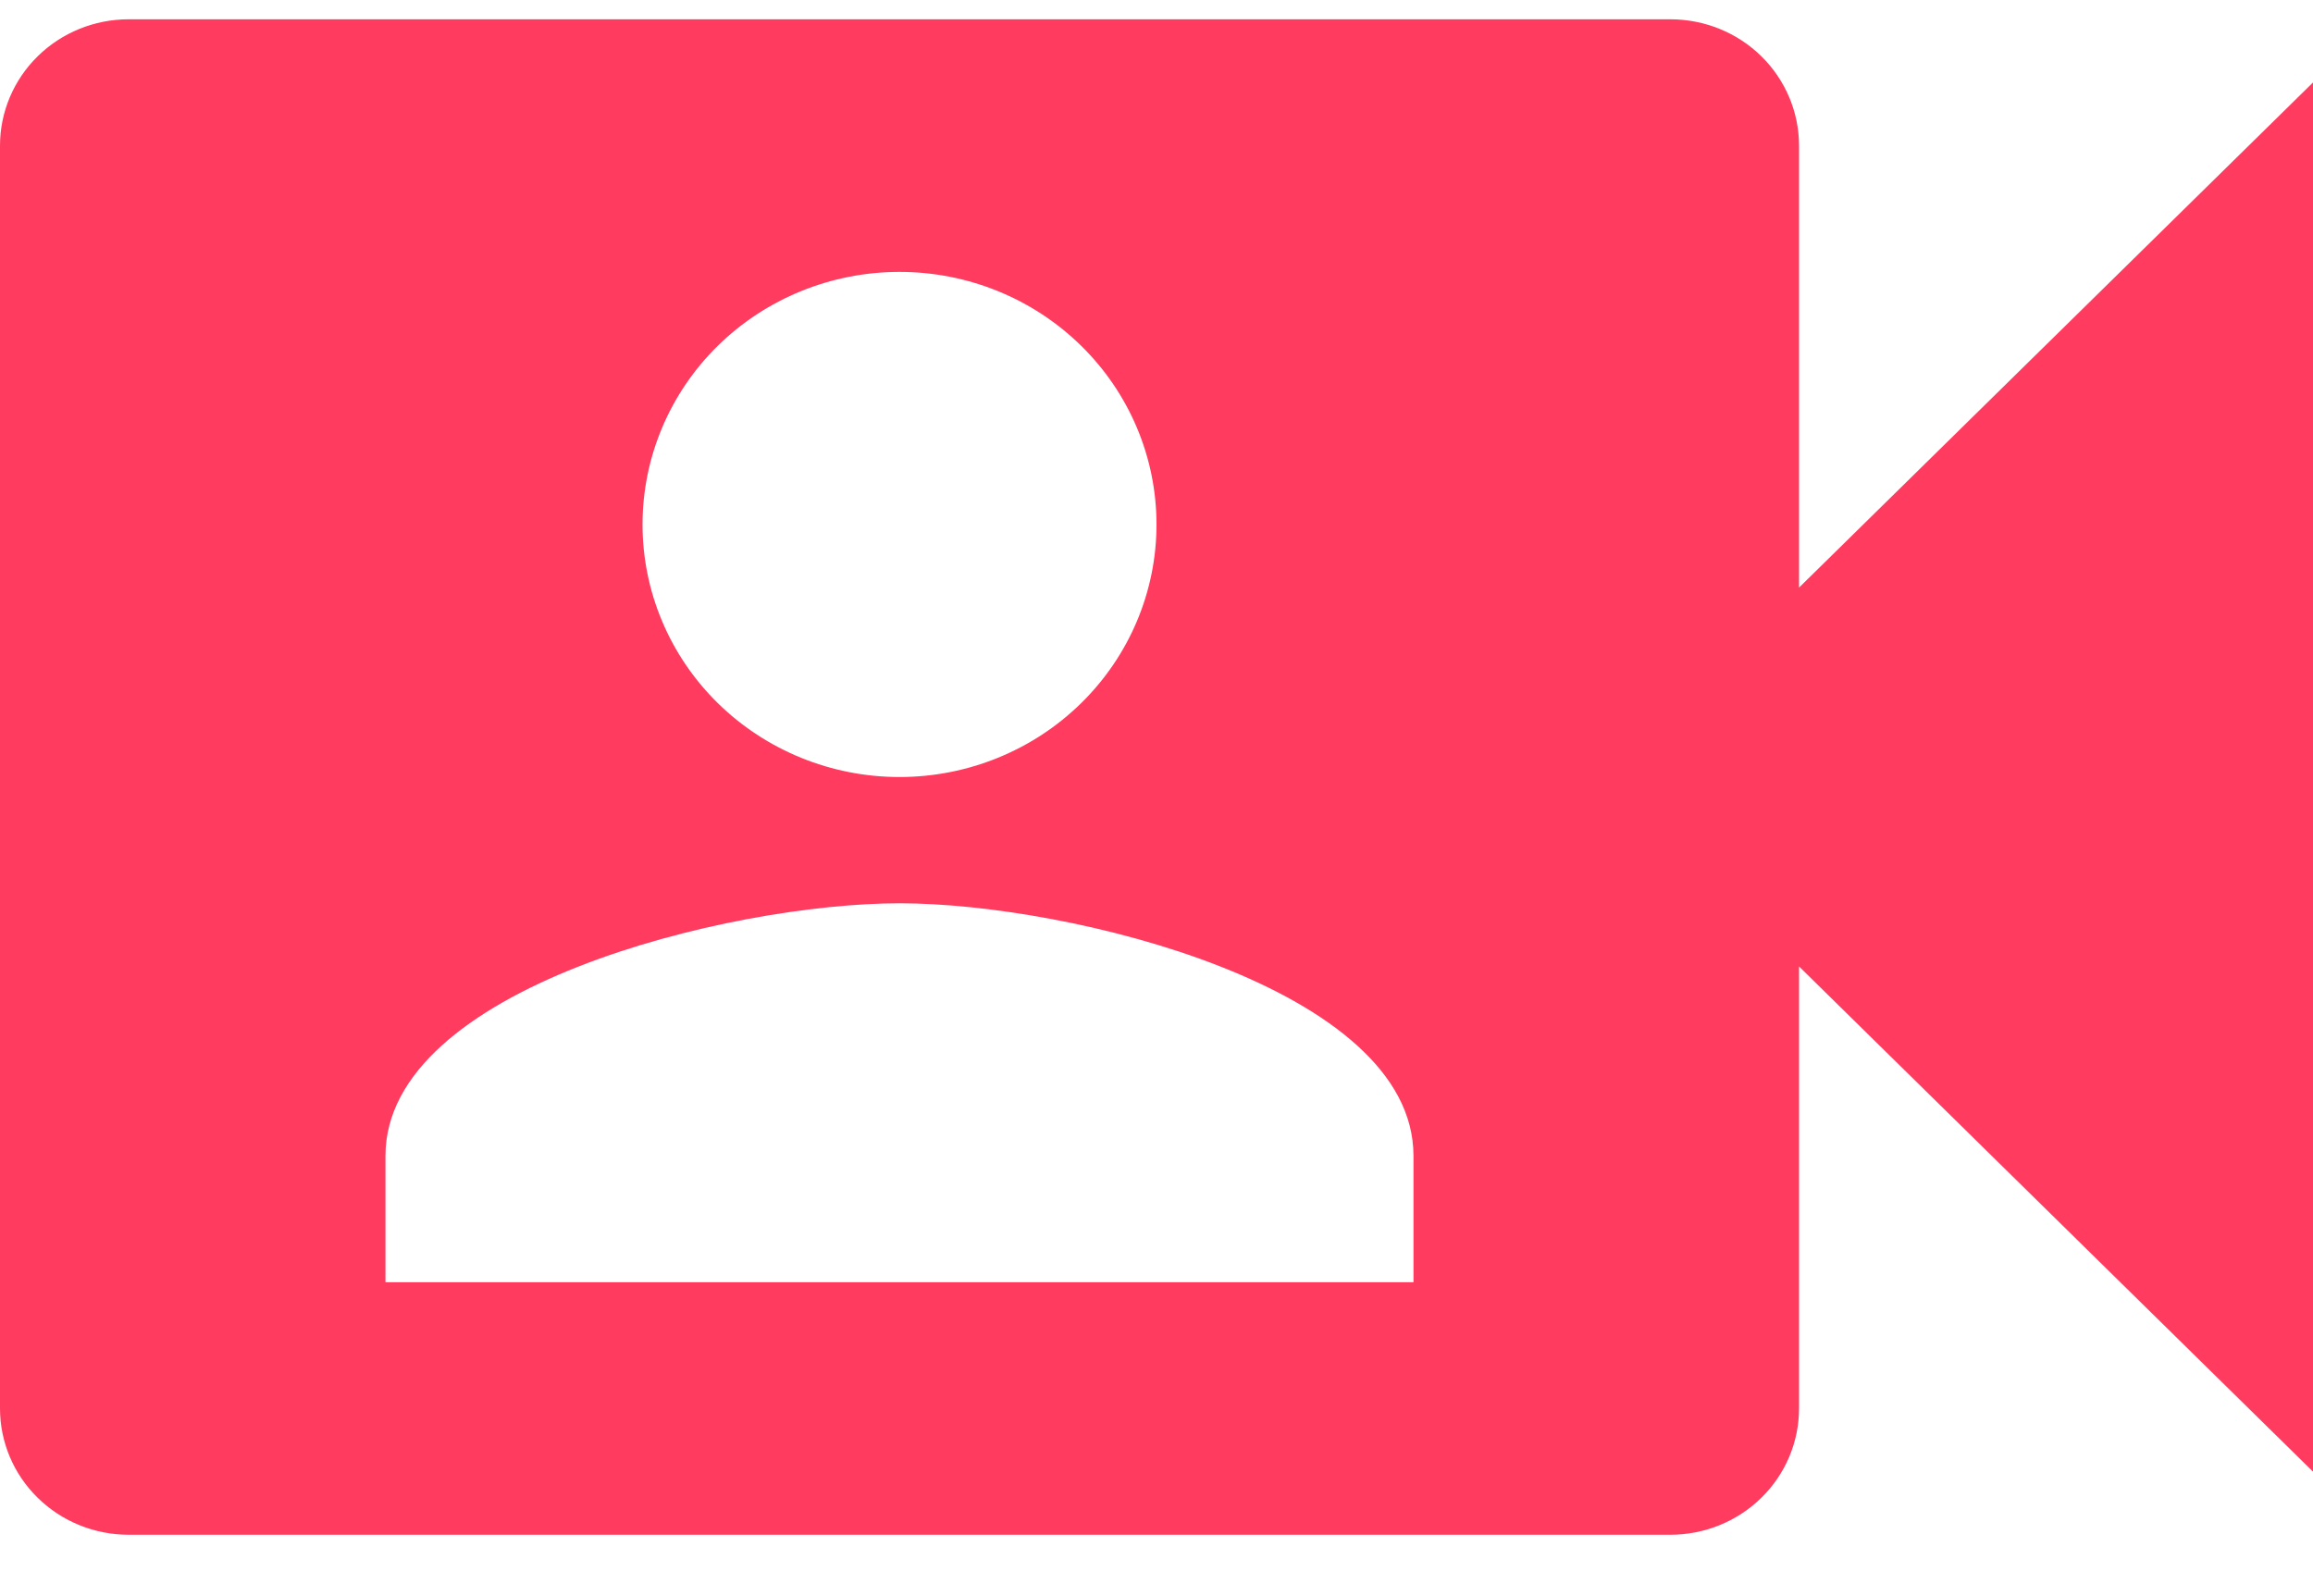
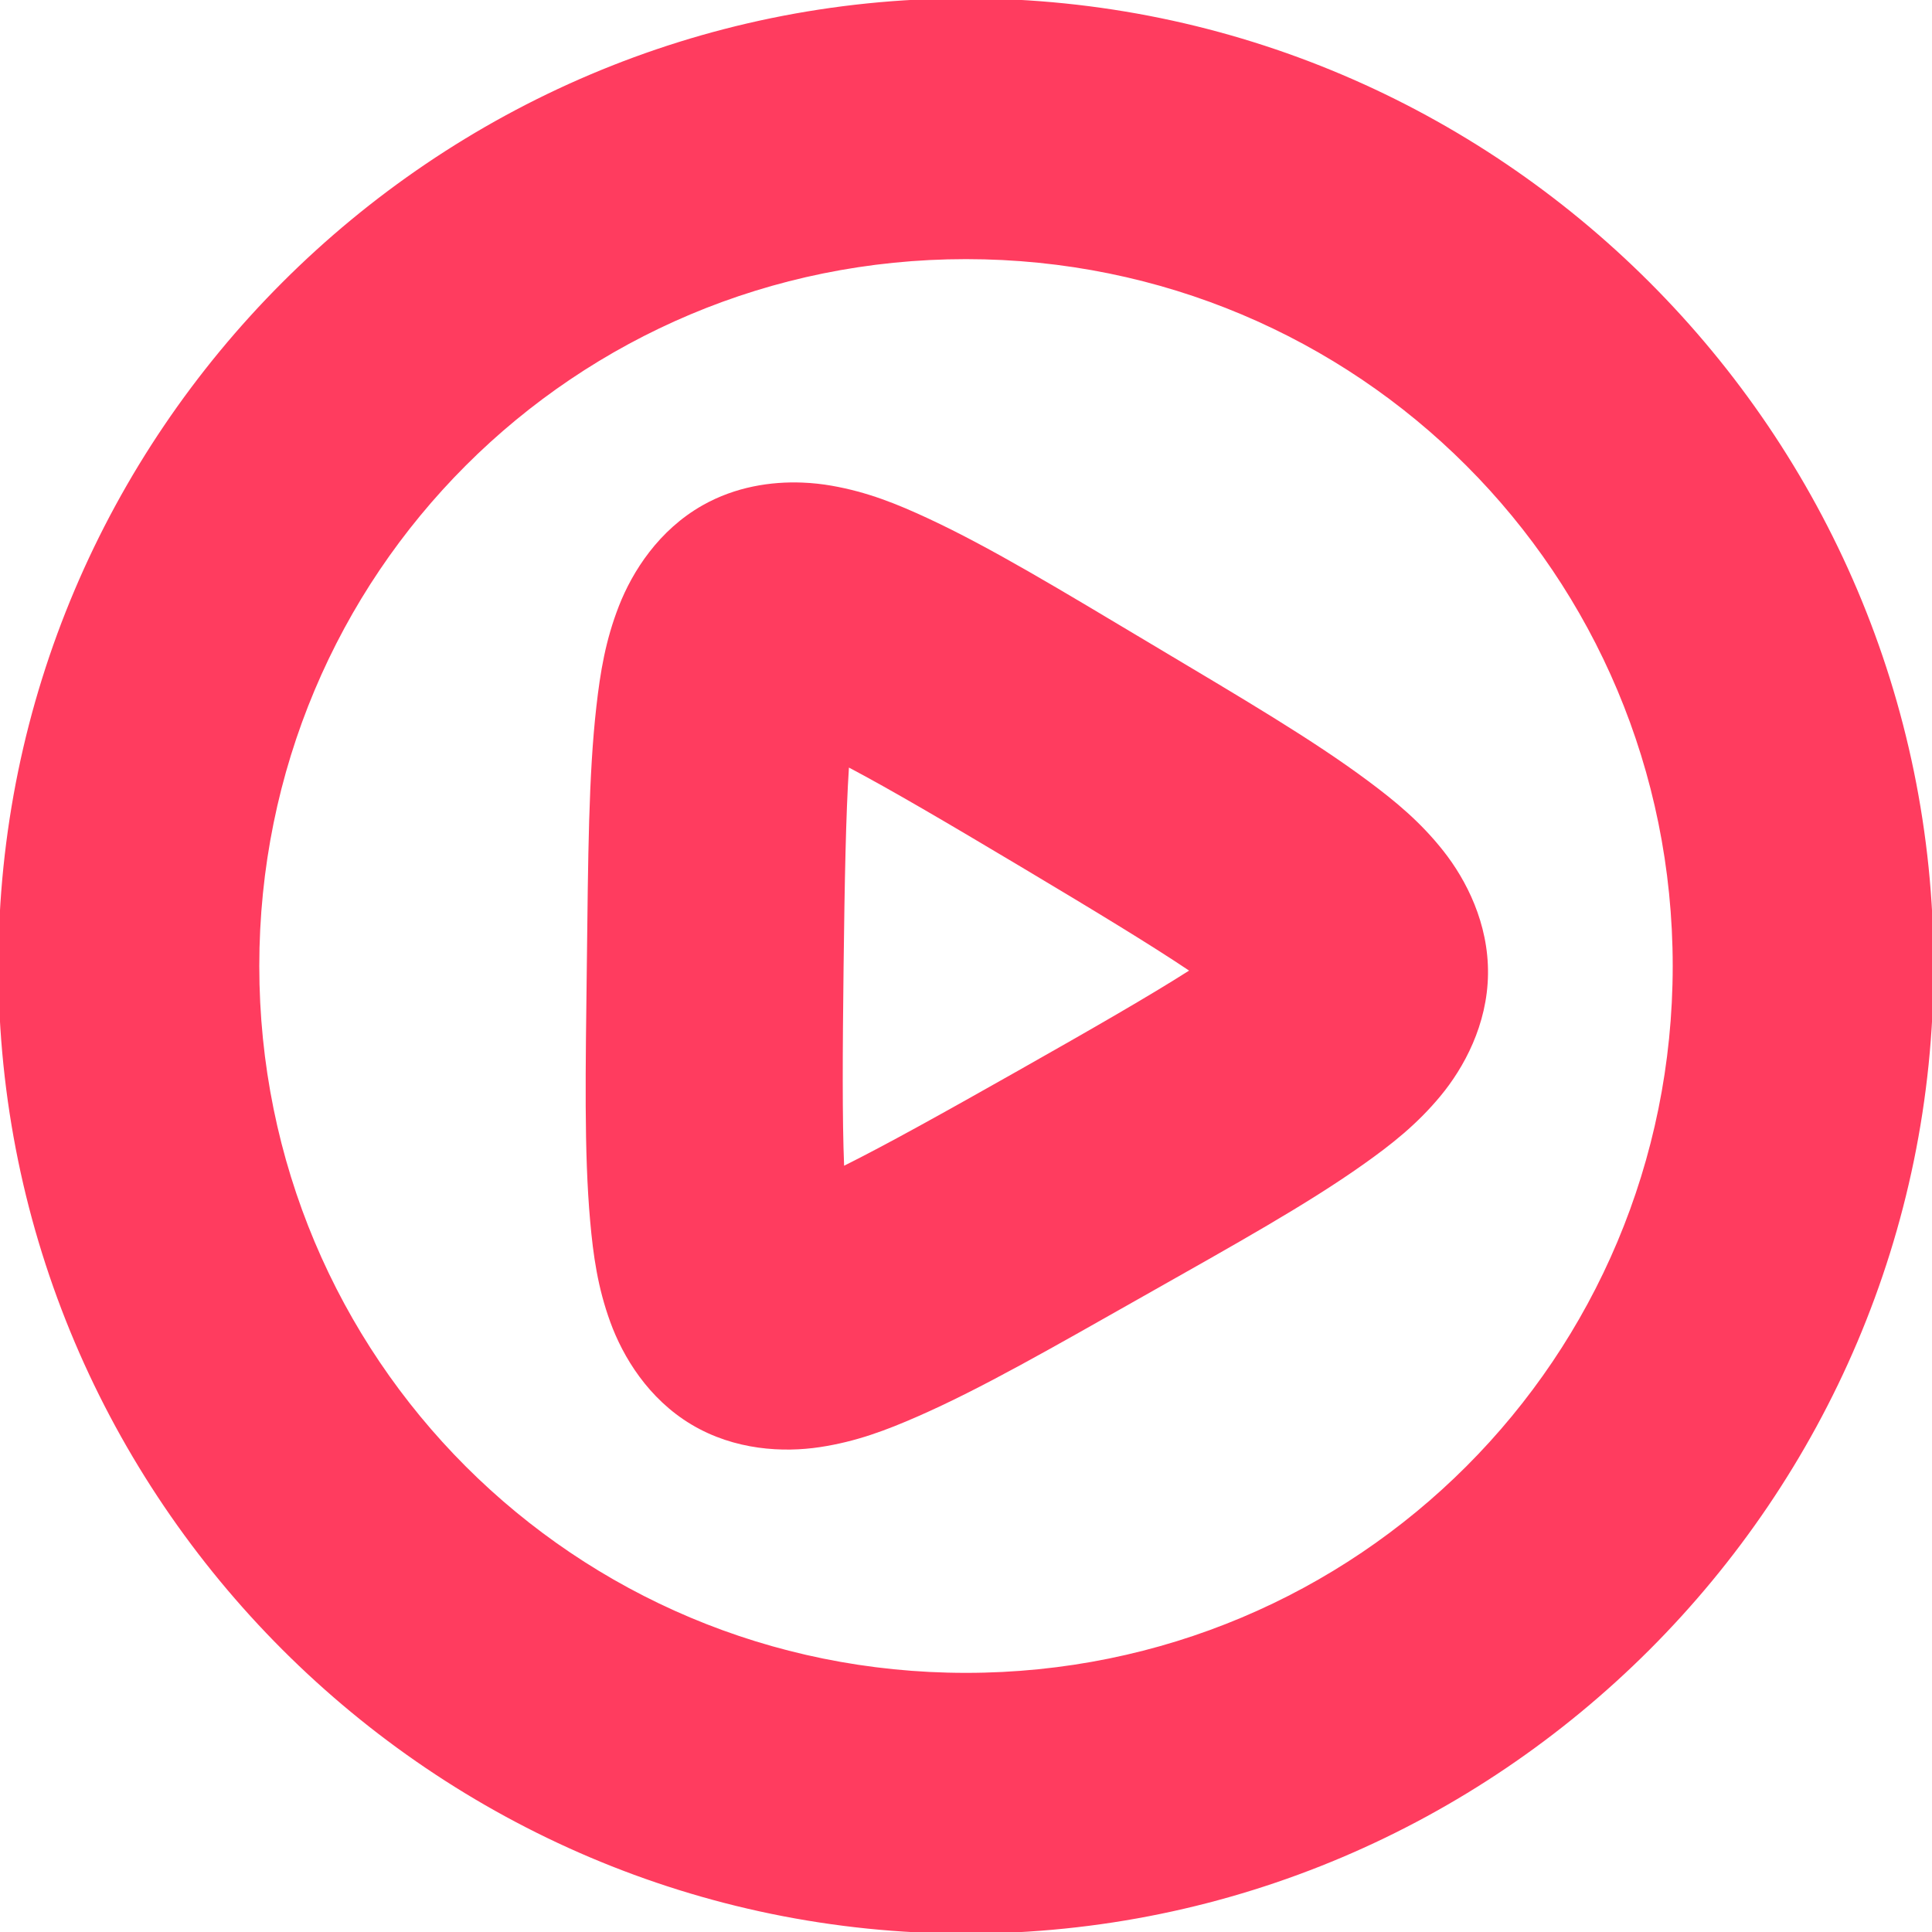
- <svg xmlns="http://www.w3.org/2000/svg" width="29" height="20" viewBox="0 0 29 20" fill="none">
-   <path d="M22.556 7.367L29 1.034V18.451L22.556 12.117V17.659C22.556 18.079 22.386 18.482 22.084 18.778C21.782 19.075 21.372 19.242 20.944 19.242H1.611C1.184 19.242 0.774 19.075 0.472 18.778C0.17 18.482 0 18.079 0 17.659V1.826C0 1.406 0.17 1.003 0.472 0.706C0.774 0.409 1.184 0.242 1.611 0.242H20.944C21.372 0.242 21.782 0.409 22.084 0.706C22.386 1.003 22.556 1.406 22.556 1.826V7.367ZM17.722 16.076V14.492C17.722 12.386 13.421 11.325 11.278 11.325C9.135 11.325 4.833 12.386 4.833 14.492V16.076H17.722ZM11.278 3.409C10.423 3.409 9.604 3.742 8.999 4.336C8.395 4.93 8.056 5.736 8.056 6.576C8.056 7.415 8.395 8.221 8.999 8.815C9.604 9.409 10.423 9.742 11.278 9.742C12.132 9.742 12.952 9.409 13.556 8.815C14.161 8.221 14.5 7.415 14.5 6.576C14.5 5.736 14.161 4.93 13.556 4.336C12.952 3.742 12.132 3.409 11.278 3.409Z" fill="#FF3C5F" />
+ <svg xmlns="http://www.w3.org/2000/svg" width="30" height="30" viewBox="0 0 600 600">
+   <path style="fill:#ff3c5f;stroke:#ff3c5f;stroke-width:1.051;stroke-linecap:round;stroke-linejoin:round" d="m 300.609,-12.793 c -173.606,0 -315.215,141.725 -315.215,315.404 0,173.679 141.609,315.404 315.215,315.404 173.606,0 315.215,-141.725 315.215,-315.404 0,-173.679 -141.609,-315.404 -315.215,-315.404 z m 0,84.082 c 128.133,10e-7 231.131,103.053 231.131,231.322 0,128.27 -102.998,231.322 -231.131,231.322 C 172.477,533.934 69.477,430.881 69.477,302.611 69.477,174.342 172.477,71.289 300.609,71.289 Z" transform="matrix(0.9517321,0,0,0.9511579,13.90117,12.16879)" />
+   <path style="fill:#ff3c5f" d="m -398.203,-131.115 c -16.484,0.27 -35.231,4.077 -52.15,14.844 -22.559,14.356 -35.288,36.895 -41.424,55.398 -6.136,18.503 -7.98,35.431 -9.049,53.709 -2.138,36.557 0.013,79.319 2.447,135.725 2.434,56.405 3.975,99.197 9.254,135.434 2.64,18.118 5.937,34.823 13.645,52.729 7.707,17.906 22.329,39.264 46.041,51.623 23.712,12.359 49.595,12.112 68.688,8.174 19.092,-3.938 34.673,-10.802 51.037,-19.016 32.728,-16.427 68.687,-39.672 116.318,-69.982 47.631,-30.311 83.918,-53.042 112.66,-75.732 14.371,-11.345 27.19,-22.552 38.844,-38.18 C -30.239,157.982 -19.054,134.64 -20.207,107.926 -21.36,81.212 -34.516,58.919 -47.473,44.354 -60.429,29.788 -74.164,19.727 -89.459,9.662 -120.049,-10.467 -158.159,-29.988 -208.225,-56.082 c -50.066,-26.095 -87.895,-46.155 -121.916,-59.701 -17.011,-6.773 -33.124,-12.271 -52.484,-14.549 -4.84,-0.57 -10.083,-0.873 -15.578,-0.783 z m 33.082,148.781 c 22.406,10.205 53.821,26.297 93.871,47.172 40.05,20.874 71.235,37.41 92.434,49.932 -20.041,14.302 -49.684,33.462 -87.787,57.709 -38.103,24.247 -68.015,42.987 -89.459,55.084 -2.365,-24.507 -4.137,-59.76 -6.084,-104.881 -1.947,-45.122 -3.22,-80.396 -2.975,-105.016 z" transform="matrix(0.5838787,0.03211745,-0.03232889,0.5877228,477.3999,239.7183)" />
</svg>
